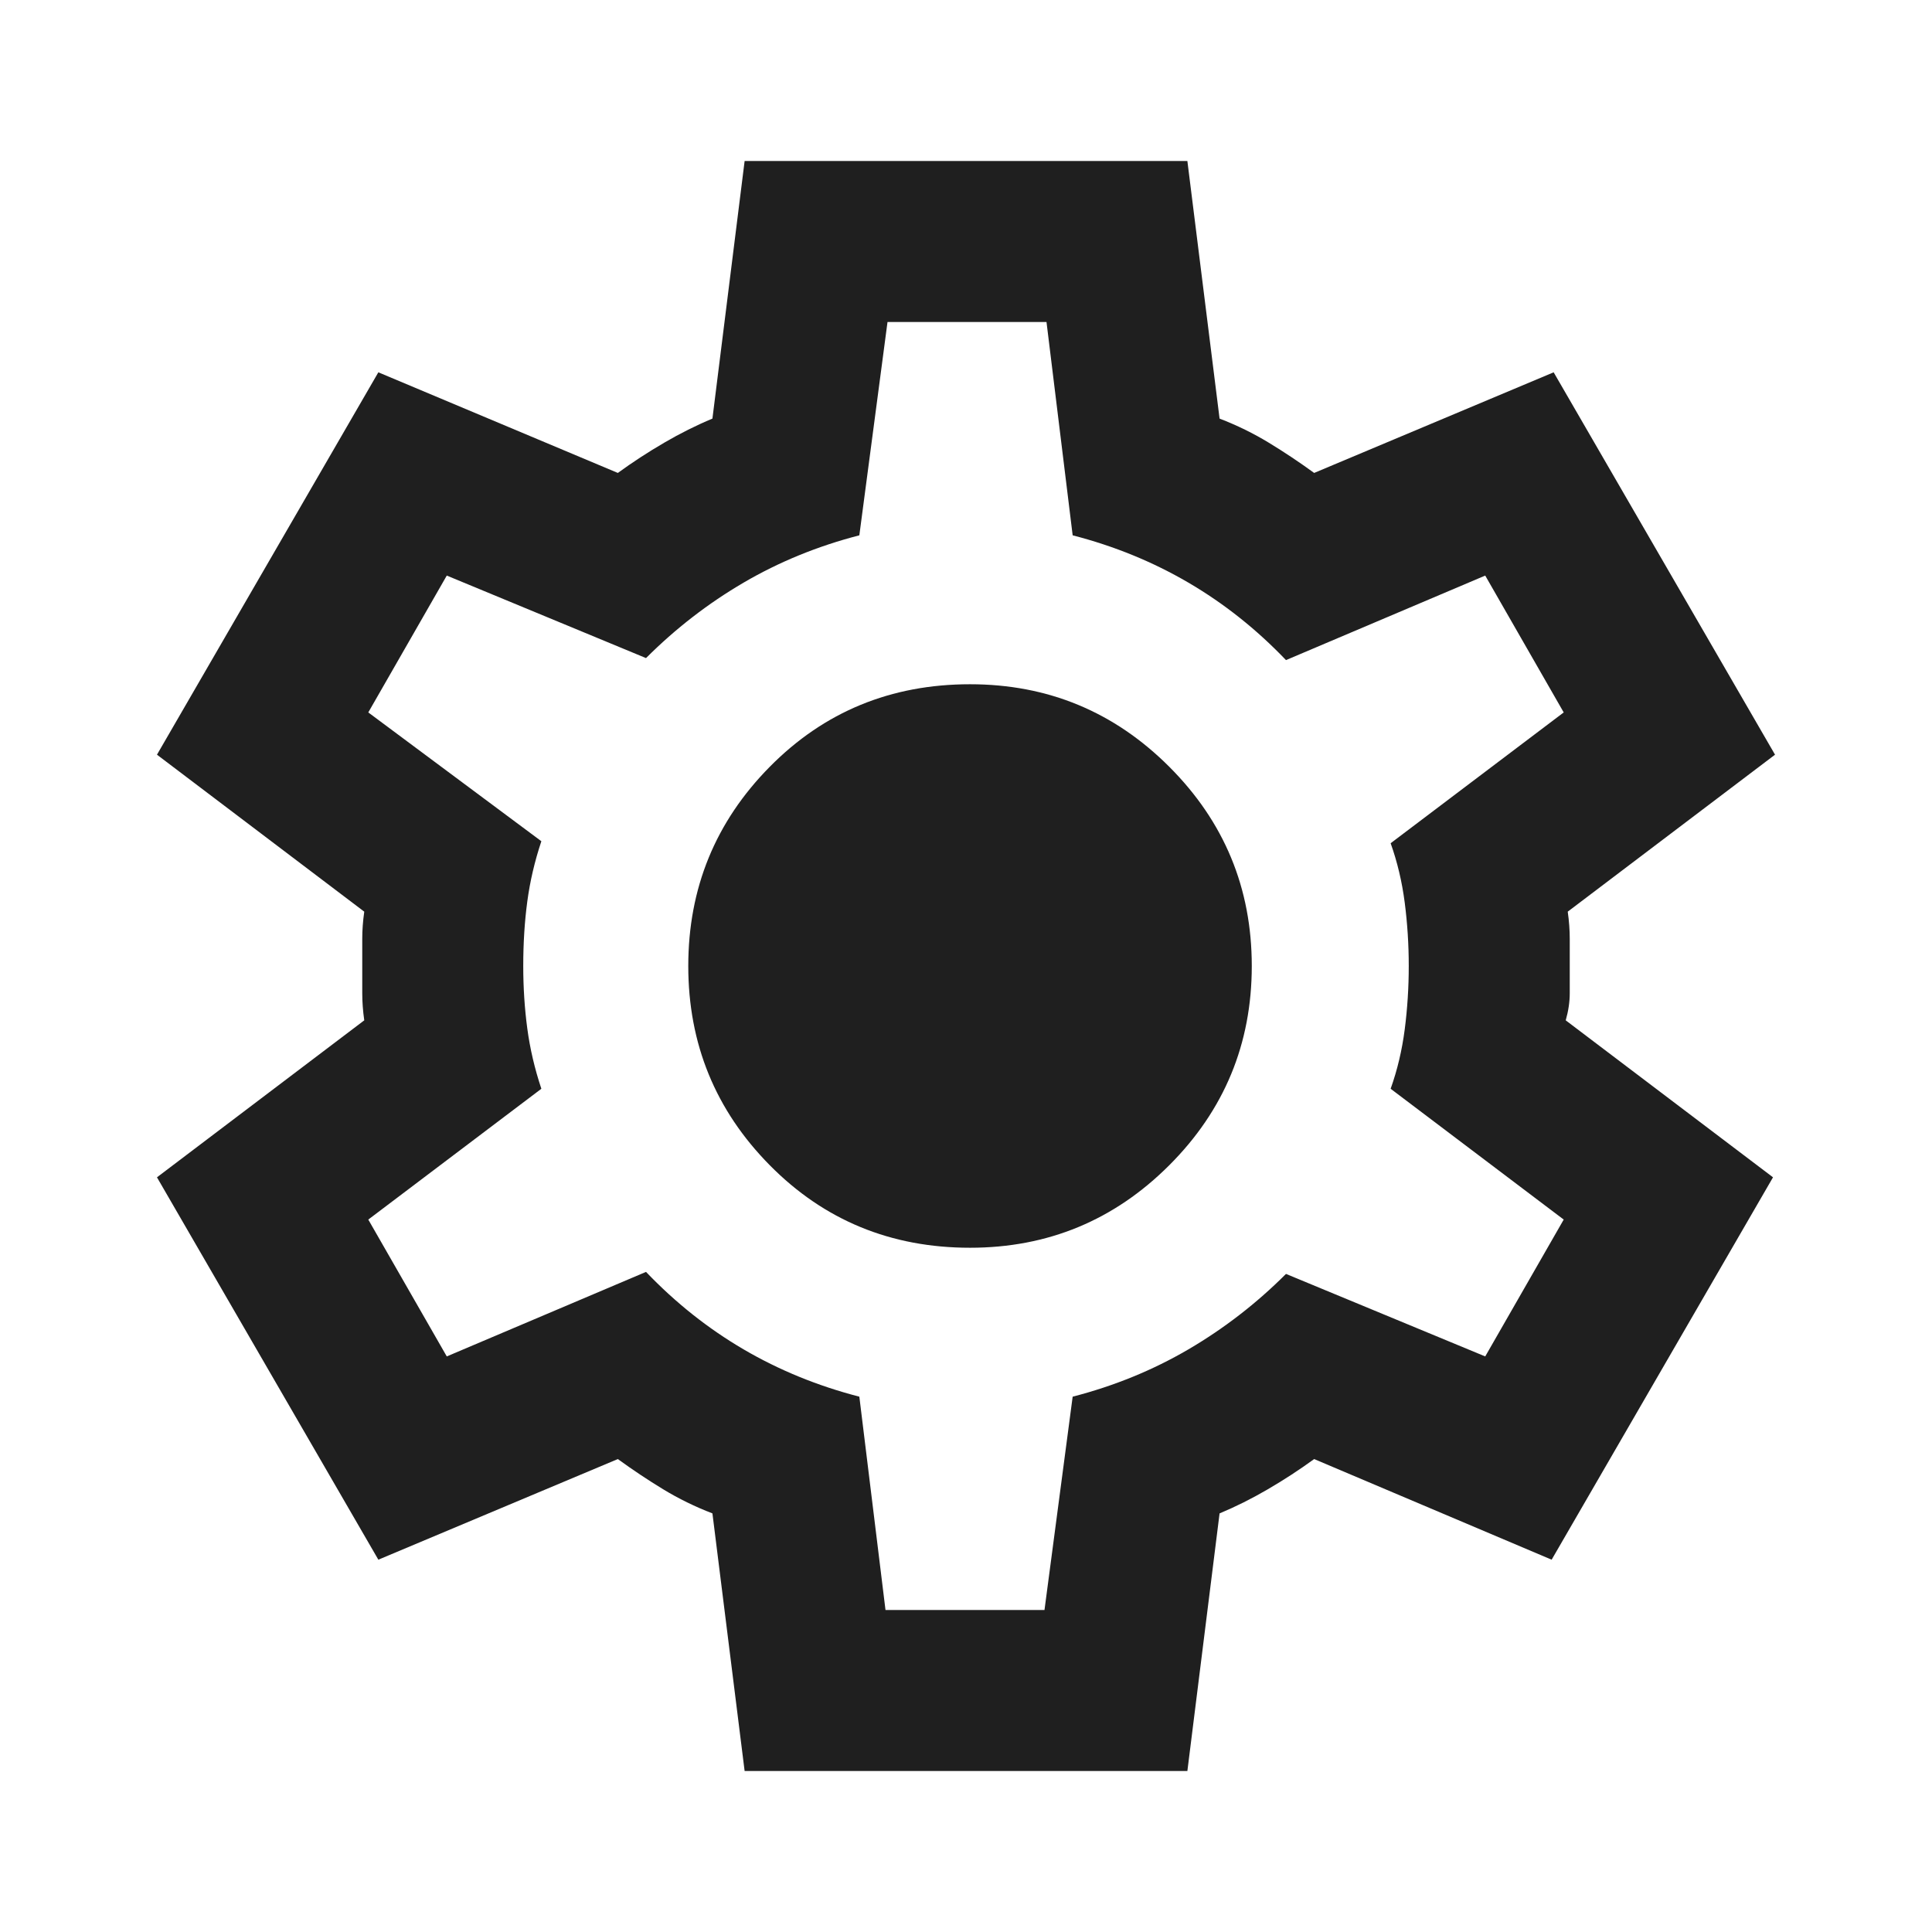
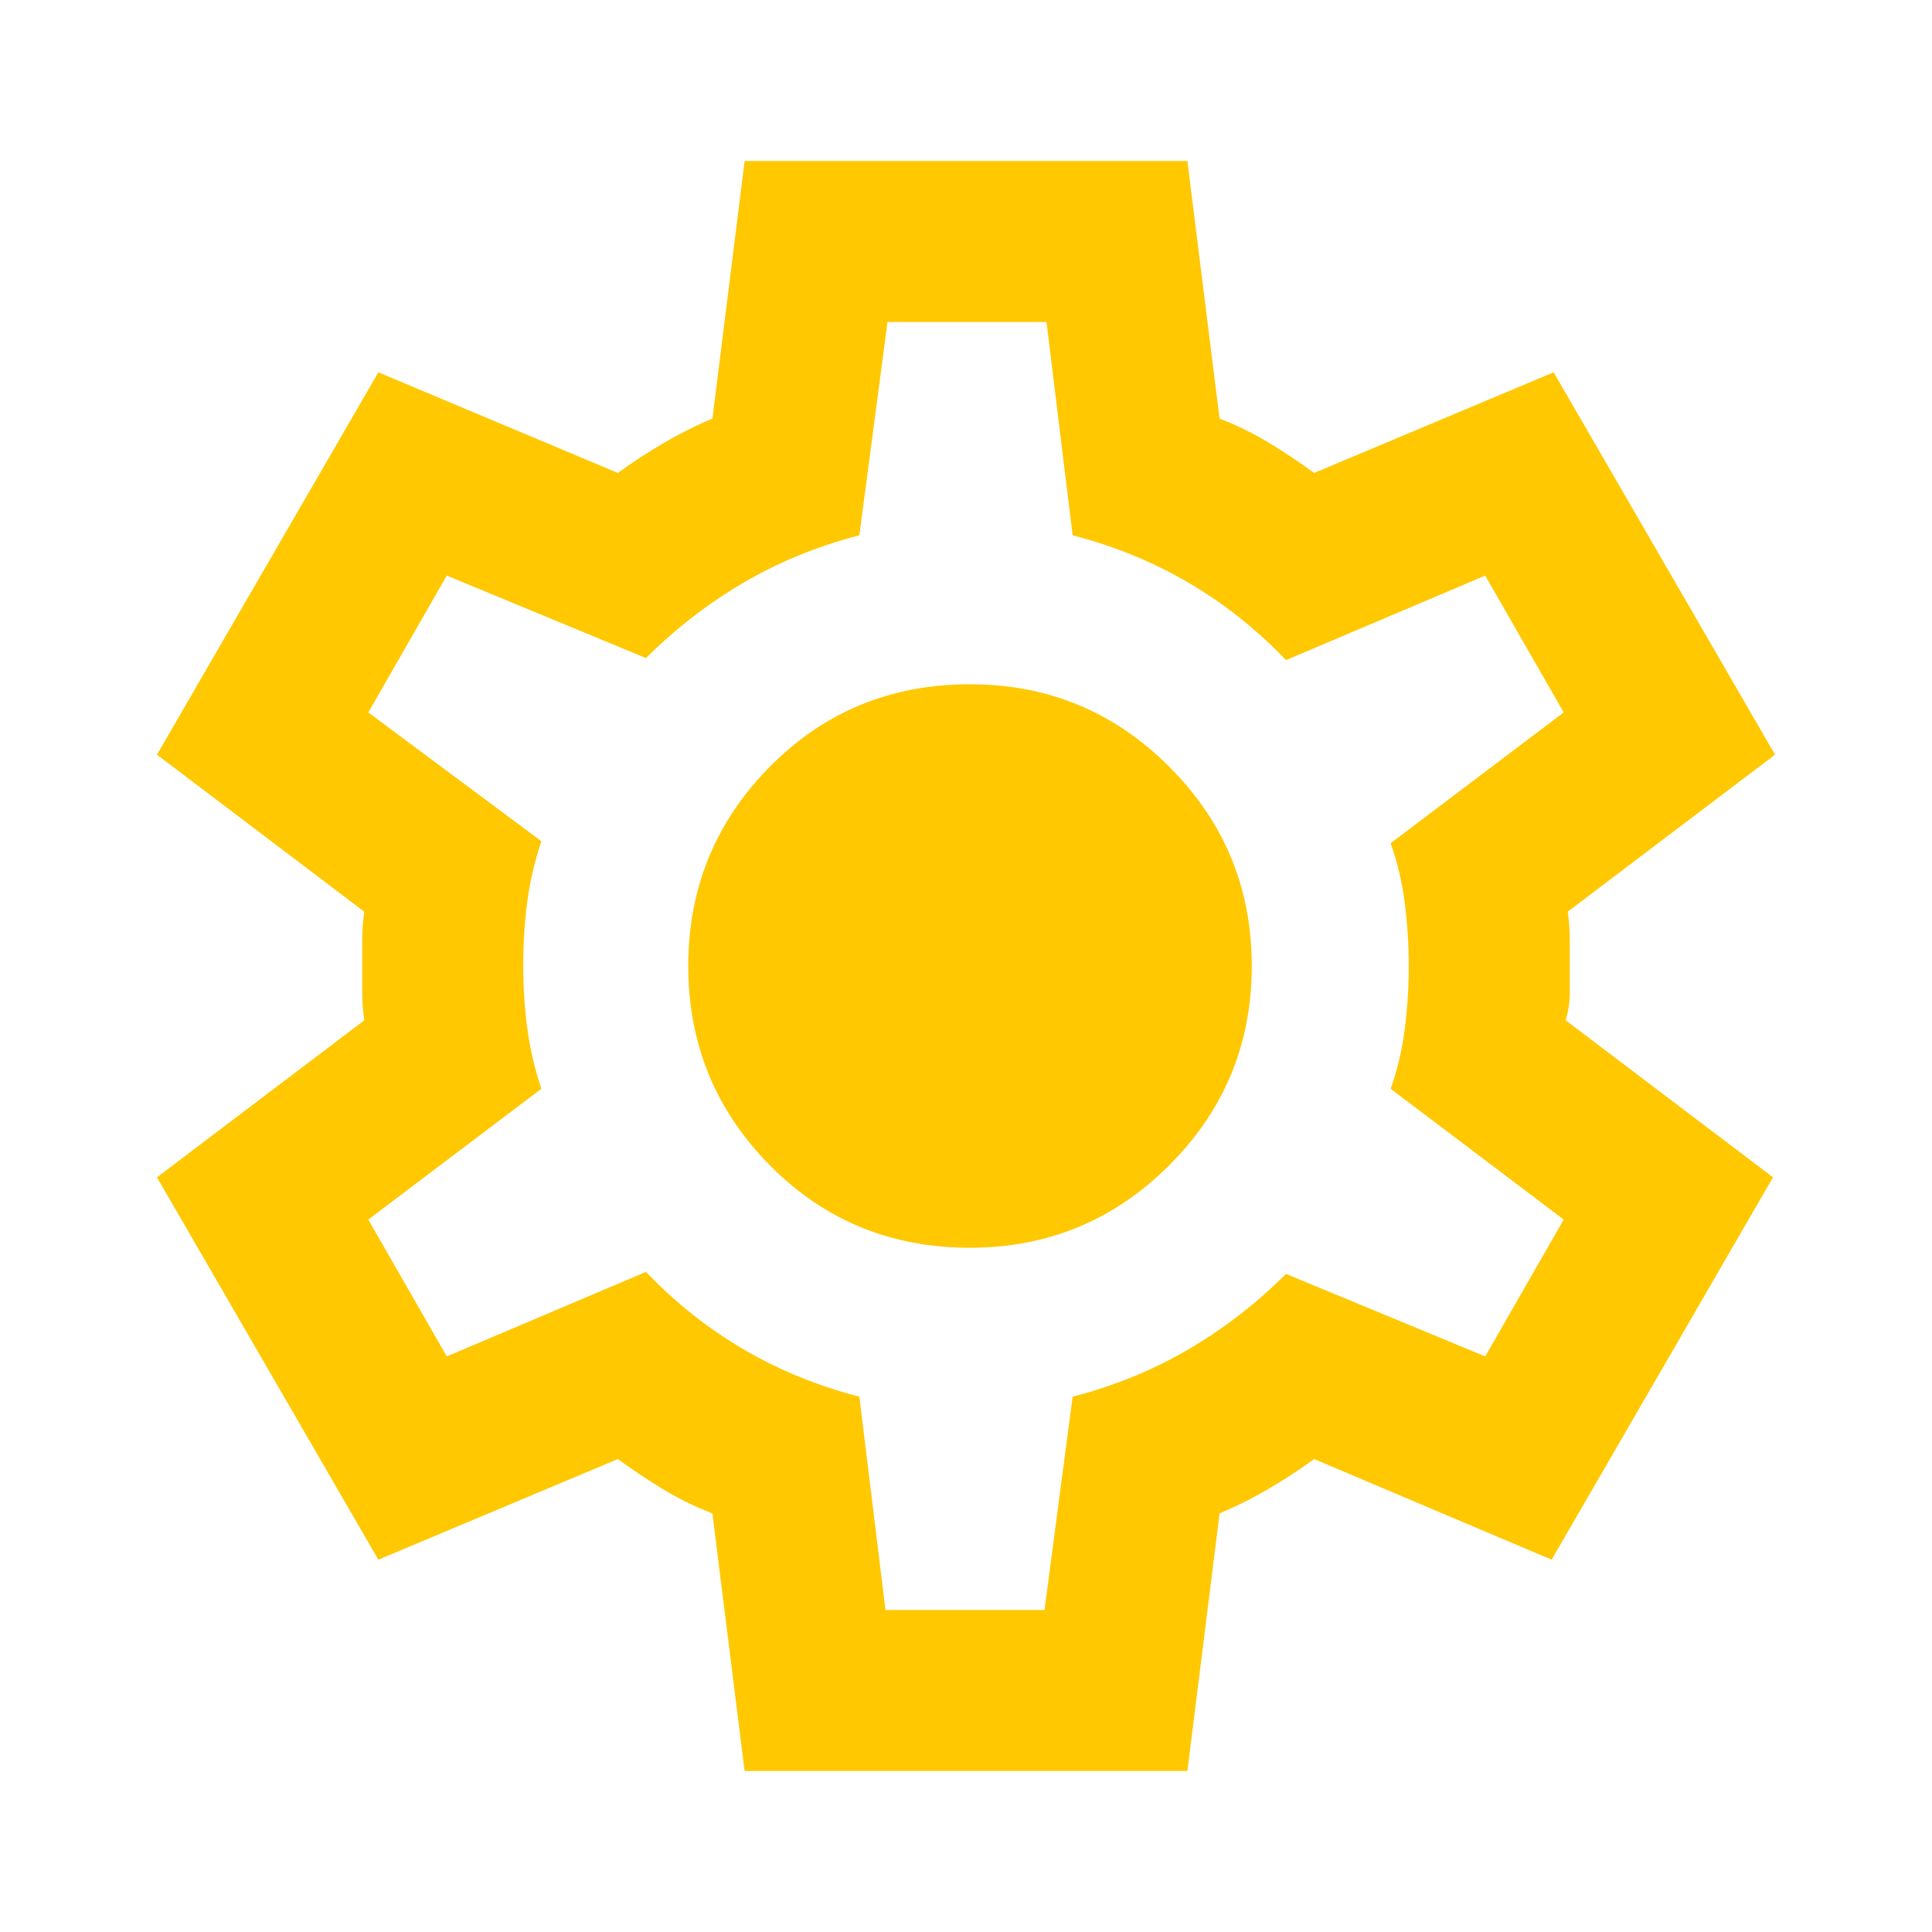
- <svg xmlns="http://www.w3.org/2000/svg" height="24px" viewBox="0 -960 960 960" width="24px" fill="#1f1f1f">
+ <svg xmlns="http://www.w3.org/2000/svg" height="24px" viewBox="0 -960 960 960" width="24px" fill="#FFC800">
  <path d="m370-80-16-128q-13-5-24.5-12T307-235l-119 50L78-375l103-78q-1-7-1-13.5v-27q0-6.5 1-13.5L78-585l110-190 119 50q11-8 23-15t24-12l16-128h220l16 128q13 5 24.5 12t22.5 15l119-50 110 190-103 78q1 7 1 13.5v27q0 6.5-2 13.5l103 78-110 190-118-50q-11 8-23 15t-24 12L590-80H370Zm70-80h79l14-106q31-8 57.5-23.5T639-327l99 41 39-68-86-65q5-14 7-29.5t2-31.5q0-16-2-31.5t-7-29.5l86-65-39-68-99 42q-22-23-48.5-38.5T533-694l-13-106h-79l-14 106q-31 8-57.5 23.5T321-633l-99-41-39 68 86 64q-5 15-7 30t-2 32q0 16 2 31t7 30l-86 65 39 68 99-42q22 23 48.5 38.5T427-266l13 106Zm42-180q58 0 99-41t41-99q0-58-41-99t-99-41q-59 0-99.5 41T342-480q0 58 40.5 99t99.5 41Zm-2-140Z" />
</svg>
